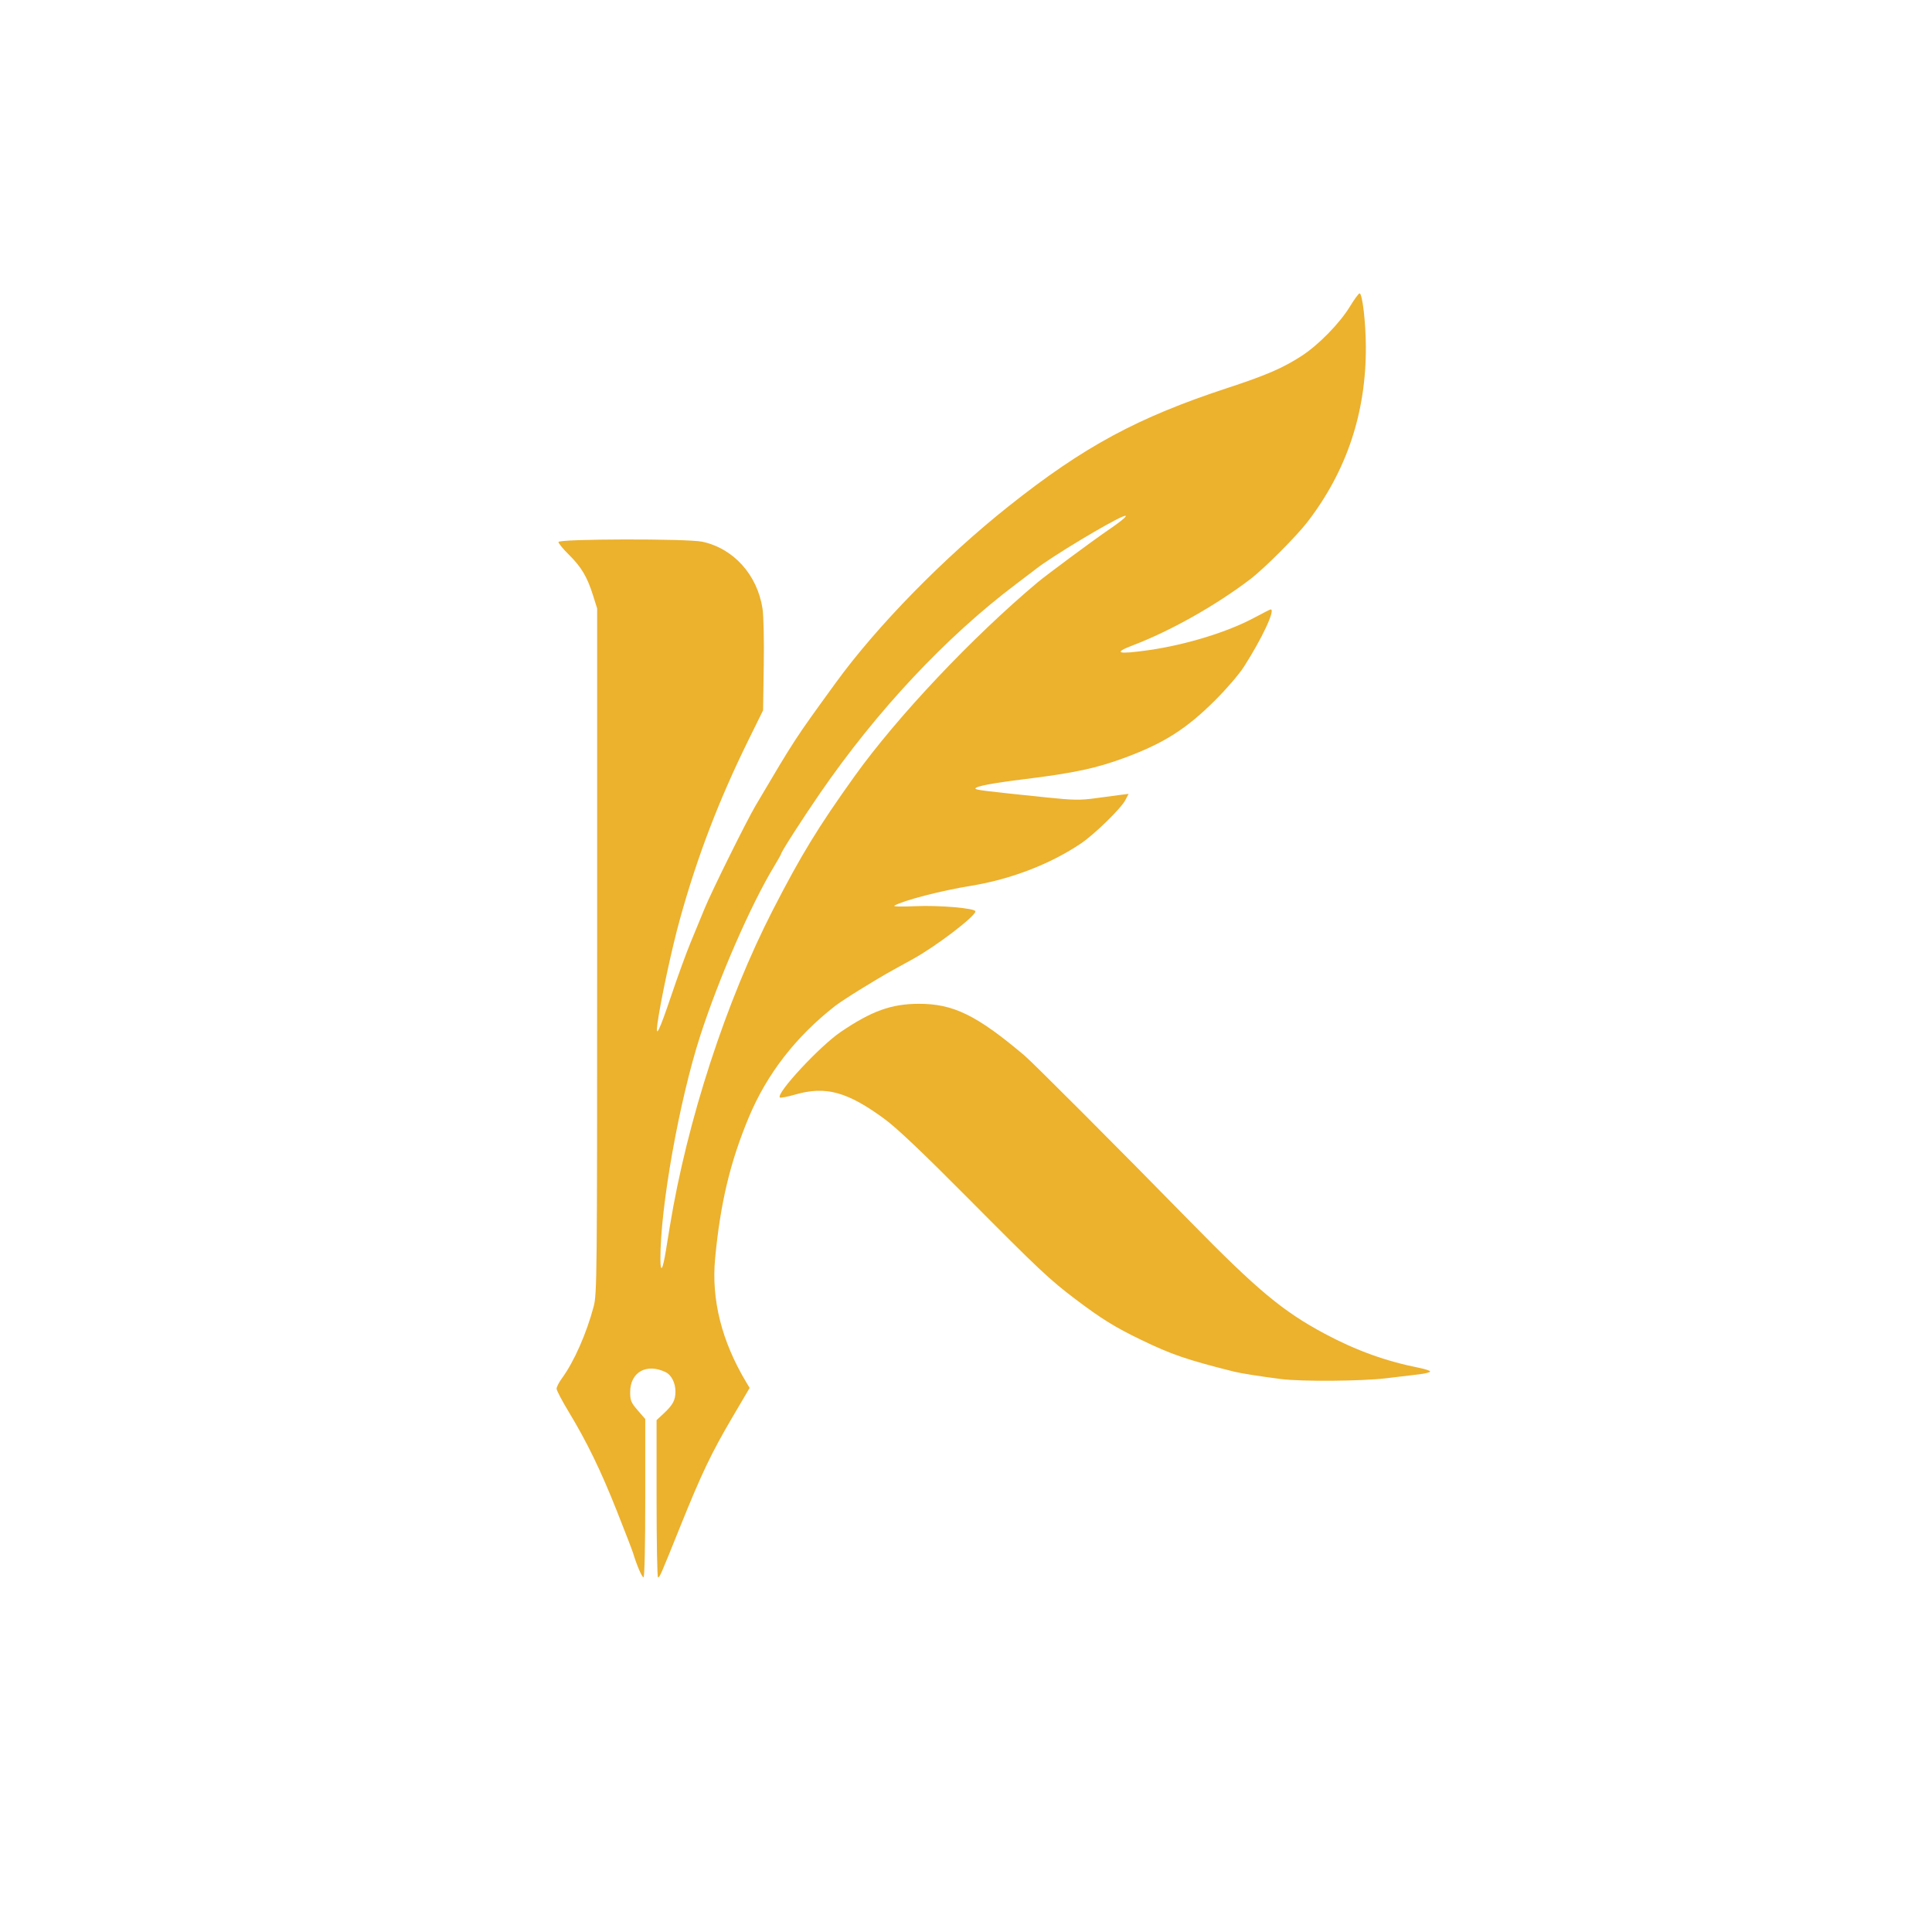
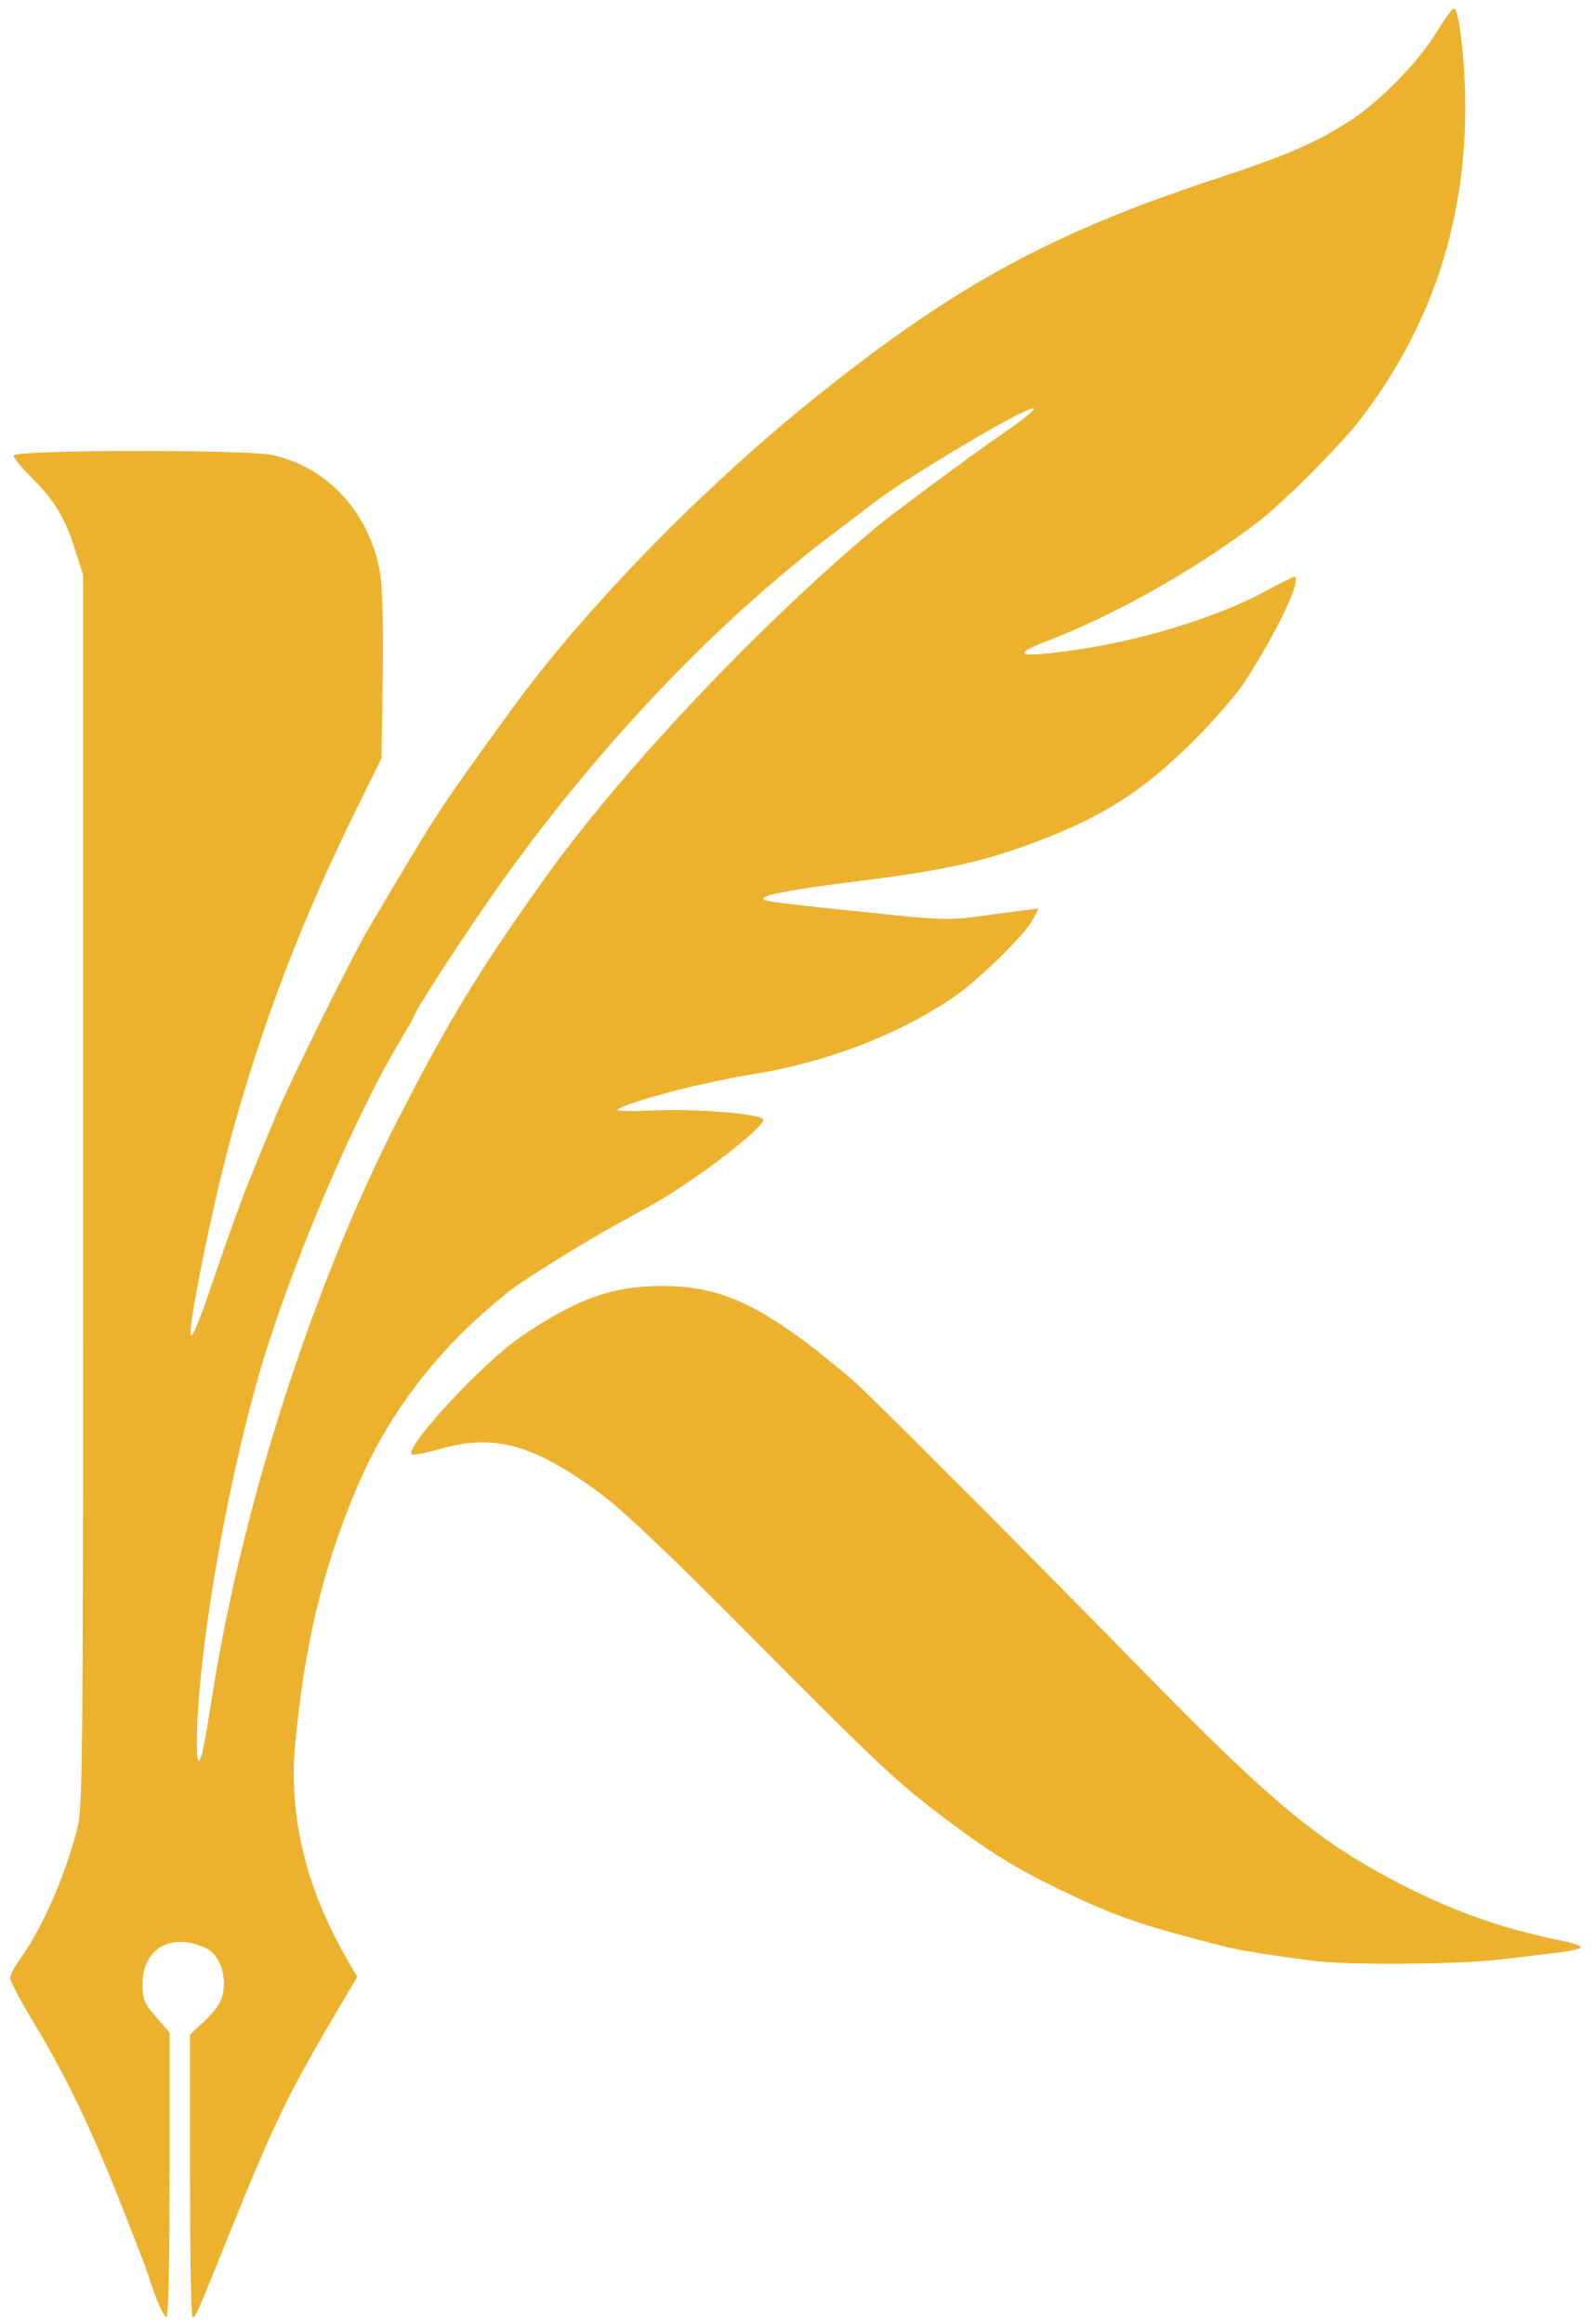
- <svg xmlns="http://www.w3.org/2000/svg" viewBox="0 0 1024 1024" width="1024" height="1024" fill="none">
+ <svg xmlns="http://www.w3.org/2000/svg" viewBox="292 153 470 685" width="470" height="685" fill="none">
  <path fill="#ECB12D" fill-rule="evenodd" clip-rule="evenodd" d="M 342.00 794.06 L 342.00 752.12 L 338.00 747.50 C 334.47 743.43 334.00 742.28 334.00 737.84 C 334.00 727.24 342.71 722.36 352.84 727.29 C 355.87 728.77 358.00 732.98 358.00 737.52 C 358.00 742.10 356.67 744.60 351.86 749.10 L 348.00 752.69 L 348.00 794.35 C 348.00 817.26 348.34 836.00 348.76 836.00 C 349.69 836.00 349.93 835.45 360.55 809.07 C 371.86 780.98 377.00 770.22 388.11 751.30 L 397.33 735.63 L 395.49 732.57 C 382.48 710.81 376.97 688.86 379.03 667.00 C 381.79 637.74 387.00 615.88 396.85 592.28 C 406.44 569.30 421.69 549.58 442.50 533.28 C 446.72 529.98 463.76 519.40 473.65 513.95 C 476.87 512.17 481.52 509.61 484.00 508.24 C 496.16 501.54 517.00 485.63 517.00 483.05 C 517.00 481.38 497.69 479.71 485.12 480.30 C 477.62 480.64 473.13 480.52 474.06 480.00 C 479.01 477.19 498.87 472.05 514.50 469.52 C 535.72 466.09 556.88 457.94 573.09 446.94 C 580.25 442.07 594.20 428.44 596.44 424.11 L 598.17 420.77 L 594.33 421.25 C 592.23 421.51 586.18 422.32 580.90 423.04 C 572.56 424.19 569.16 424.15 554.90 422.68 C 521.02 419.19 517.00 418.69 517.00 417.94 C 517.00 416.77 525.78 415.10 543.00 412.97 C 569.49 409.71 581.30 407.16 596.73 401.40 C 617.13 393.78 628.95 386.22 644.13 371.09 C 649.97 365.27 656.78 357.35 659.24 353.50 C 668.97 338.32 676.13 323.00 673.49 323.00 C 673.21 323.00 669.27 324.99 664.74 327.43 C 650.65 334.99 628.79 341.71 609.00 344.57 C 592.45 346.95 589.62 346.16 600.25 342.11 C 620.29 334.47 644.06 321.11 662.50 307.12 C 670.05 301.39 687.09 284.33 693.12 276.47 C 713.86 249.43 724.12 218.53 723.93 183.68 C 723.87 170.68 722.08 155.50 720.61 155.50 C 720.13 155.50 717.81 158.64 715.47 162.49 C 710.05 171.39 698.82 182.87 689.83 188.68 C 679.95 195.07 671.10 198.90 651.00 205.50 C 602.96 221.25 574.46 236.64 534.50 268.40 C 500.20 295.65 464.77 331.85 442.89 362.00 C 421.01 392.13 421.51 391.38 400.47 427.00 C 395.60 435.26 377.27 472.23 373.50 481.43 C 371.68 485.87 368.32 494.00 366.05 499.50 C 363.77 505.00 359.18 517.60 355.85 527.50 C 349.39 546.66 347.29 550.93 348.46 542.50 C 350.23 529.84 356.16 502.33 360.42 487.00 C 369.65 453.76 381.07 423.94 396.81 392.00 L 404.45 376.50 L 404.81 352.83 C 405.02 339.37 404.73 326.29 404.14 322.49 C 401.36 304.61 388.74 290.63 372.20 287.12 C 364.21 285.43 296.00 285.57 296.00 287.28 C 296.00 287.99 298.50 291.03 301.55 294.03 C 308.10 300.49 311.24 305.76 314.27 315.41 L 316.50 322.50 L 316.50 504.00 C 316.50 677.52 316.42 685.81 314.65 692.50 C 310.88 706.74 304.24 721.77 297.89 730.45 C 296.30 732.62 295.00 735.13 295.00 736.03 C 295.00 736.93 297.84 742.35 301.30 748.08 C 311.12 764.31 318.37 779.23 326.89 800.71 C 331.21 811.60 335.08 821.62 335.50 823.00 C 337.50 829.63 340.24 836.00 341.07 836.00 C 341.63 836.00 342.00 819.19 342.00 794.06 Z M 734.50 730.53 C 741.10 729.74 749.09 728.79 752.25 728.41 C 755.41 728.03 758.00 727.37 758.00 726.93 C 758.00 726.50 755.41 725.63 752.25 725.00 C 734.52 721.48 718.76 715.79 702.16 706.92 C 679.87 695.01 666.36 683.74 630.50 647.13 C 592.95 608.78 547.62 563.37 543.00 559.46 C 517.68 538.05 505.20 531.96 486.86 532.04 C 472.37 532.10 462.01 535.84 445.64 546.92 C 434.58 554.41 411.22 579.55 413.34 581.68 C 413.69 582.03 417.32 581.34 421.40 580.16 C 437.63 575.44 449.19 578.62 469.00 593.22 C 475.53 598.04 489.29 611.10 513.00 634.99 C 550.79 673.05 556.37 678.30 570.18 688.73 C 583.70 698.94 591.00 703.47 604.50 709.99 C 621.00 717.97 628.69 720.61 654.00 726.98 C 657.66 727.90 667.95 729.52 679.00 730.93 C 689.78 732.30 721.59 732.07 734.50 730.53 Z M 350.03 667.50 C 349.88 640.22 359.97 583.52 371.13 549.00 C 381.00 518.46 397.88 479.72 410.24 459.27 C 412.31 455.84 414.00 452.84 414.00 452.60 C 414.00 451.59 424.99 434.46 434.59 420.50 C 464.72 376.71 501.41 337.55 538.50 309.61 C 543.45 305.88 548.24 302.24 549.14 301.52 C 556.82 295.38 588.79 276.12 595.39 273.66 C 598.82 272.38 595.40 275.48 587.21 281.07 C 579.42 286.38 554.68 304.71 550.02 308.61 C 515.42 337.61 475.50 379.90 452.88 411.50 C 433.62 438.42 424.68 453.05 409.79 482.00 C 384.91 530.38 364.21 593.88 355.03 650.00 C 354.53 653.02 353.58 658.88 352.91 663.00 C 351.26 673.12 350.07 674.98 350.03 667.50 Z" />
</svg>
